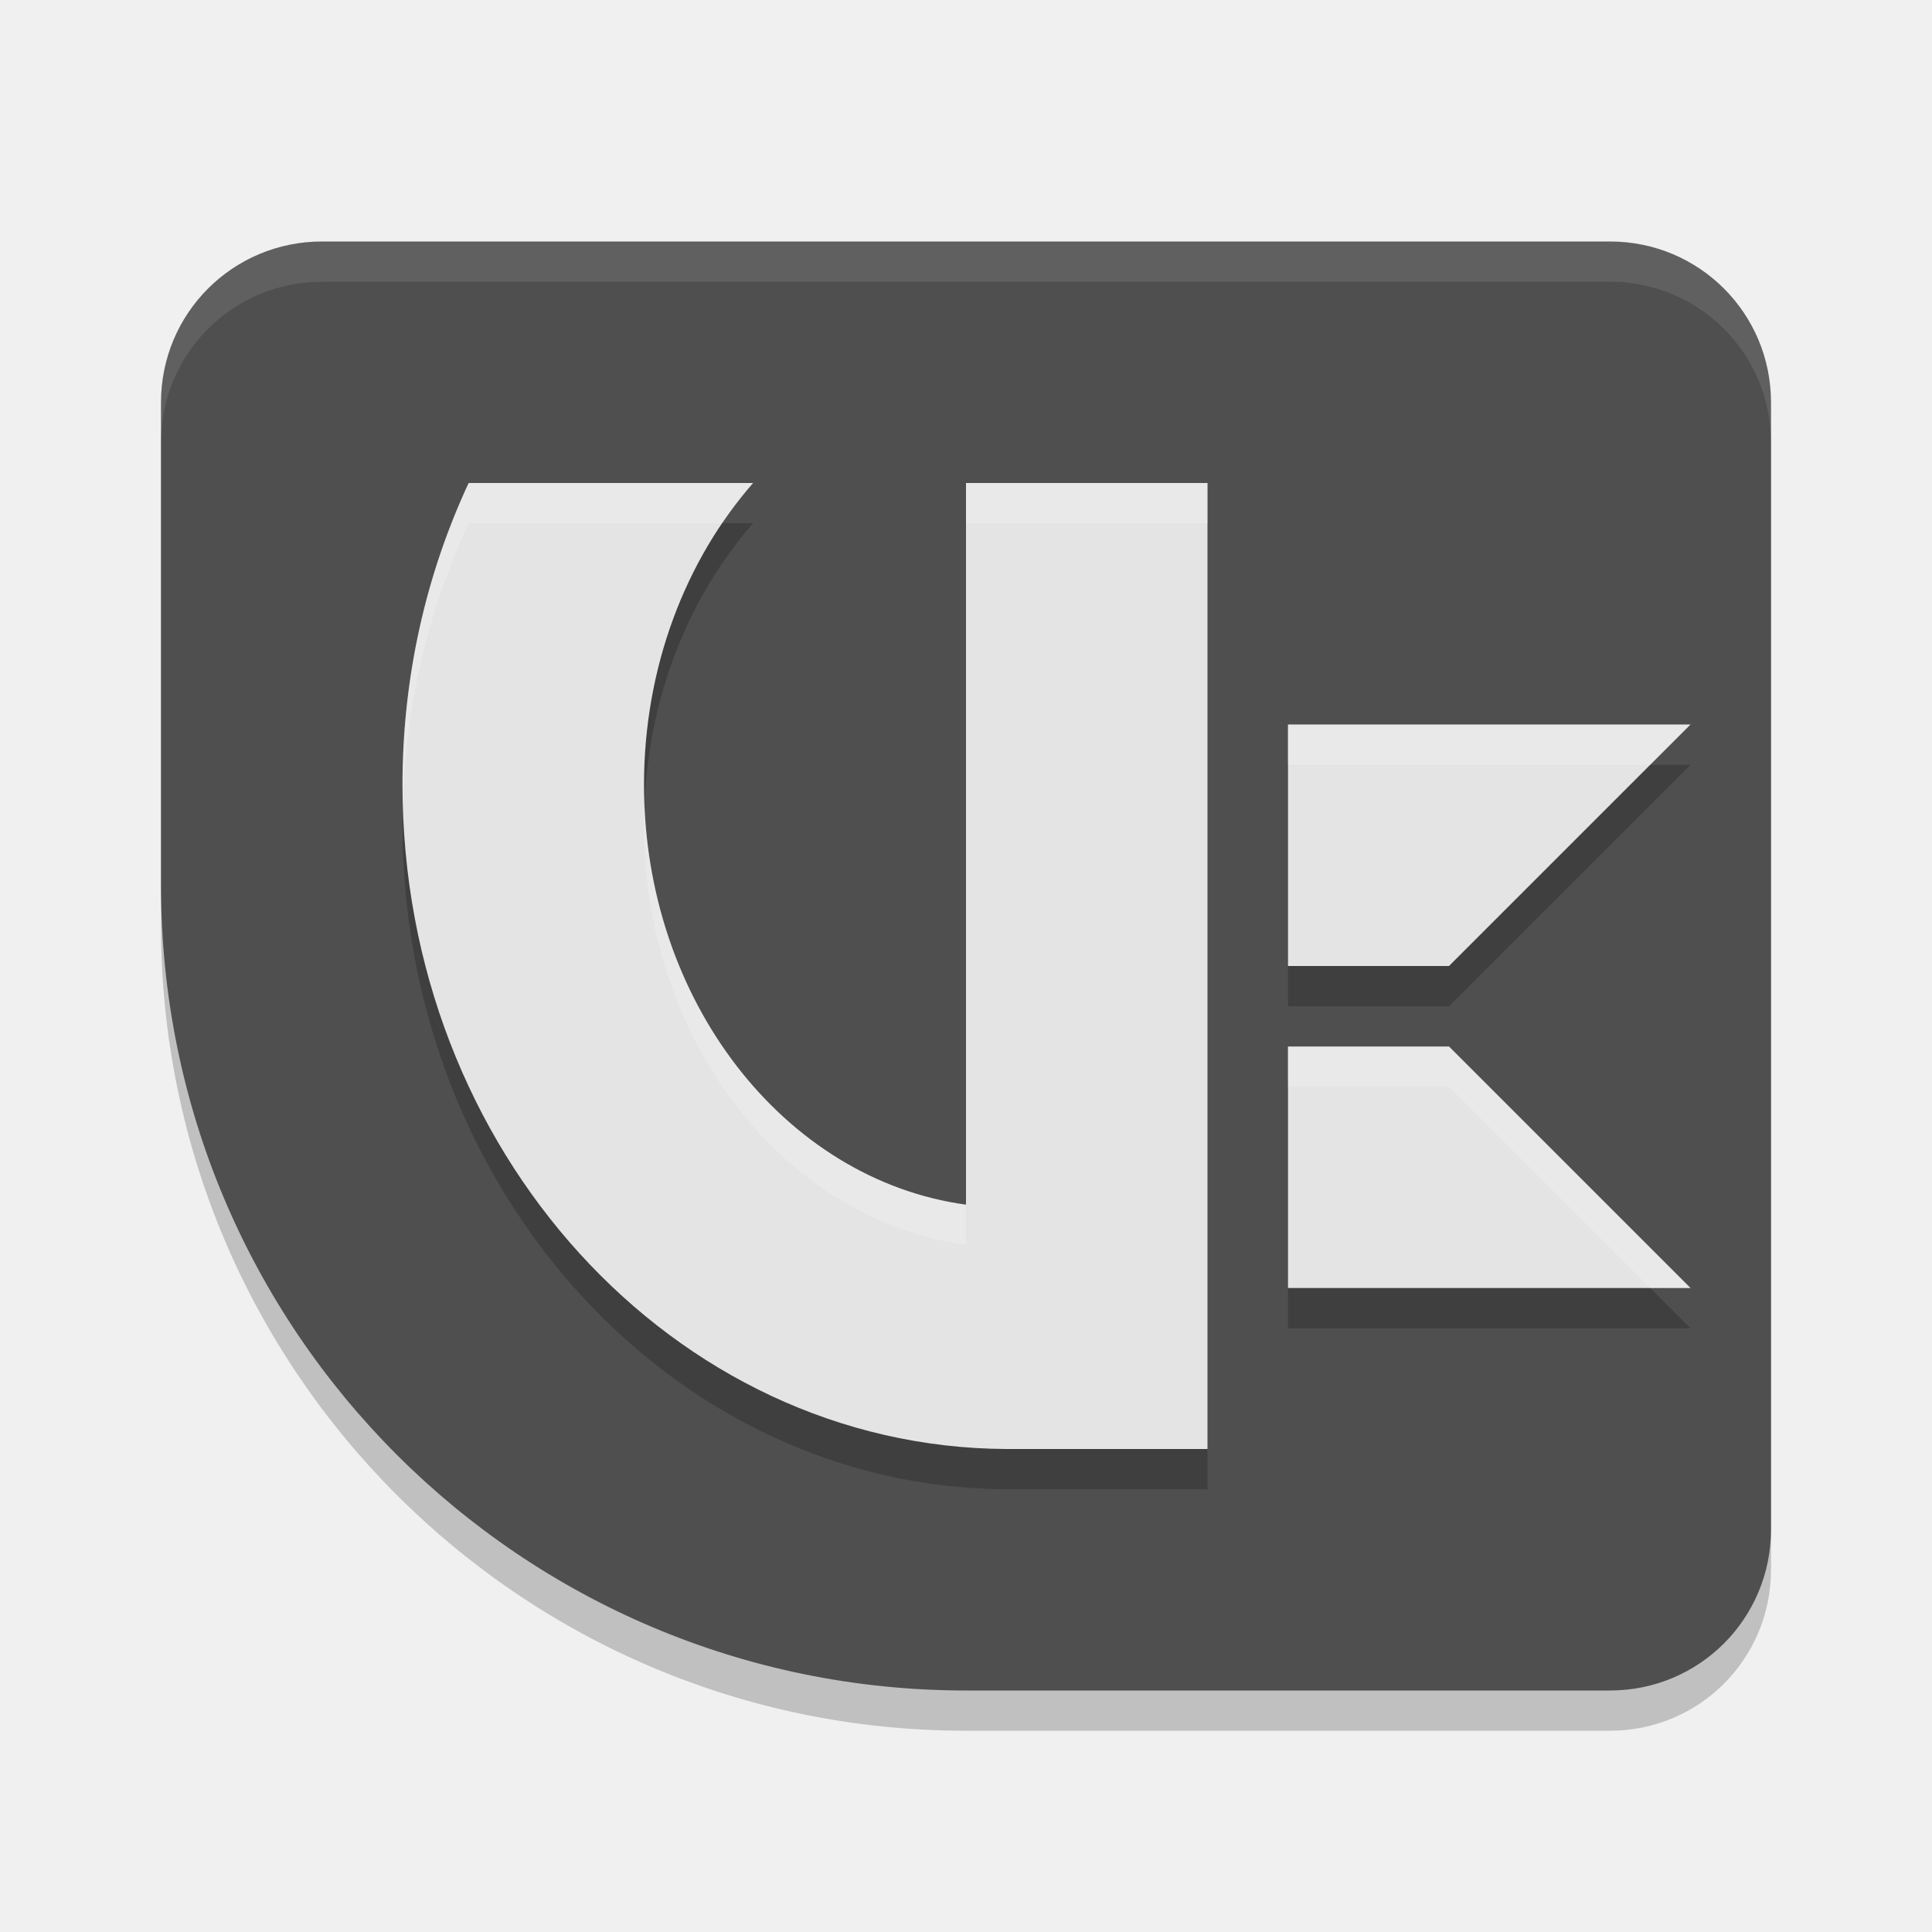
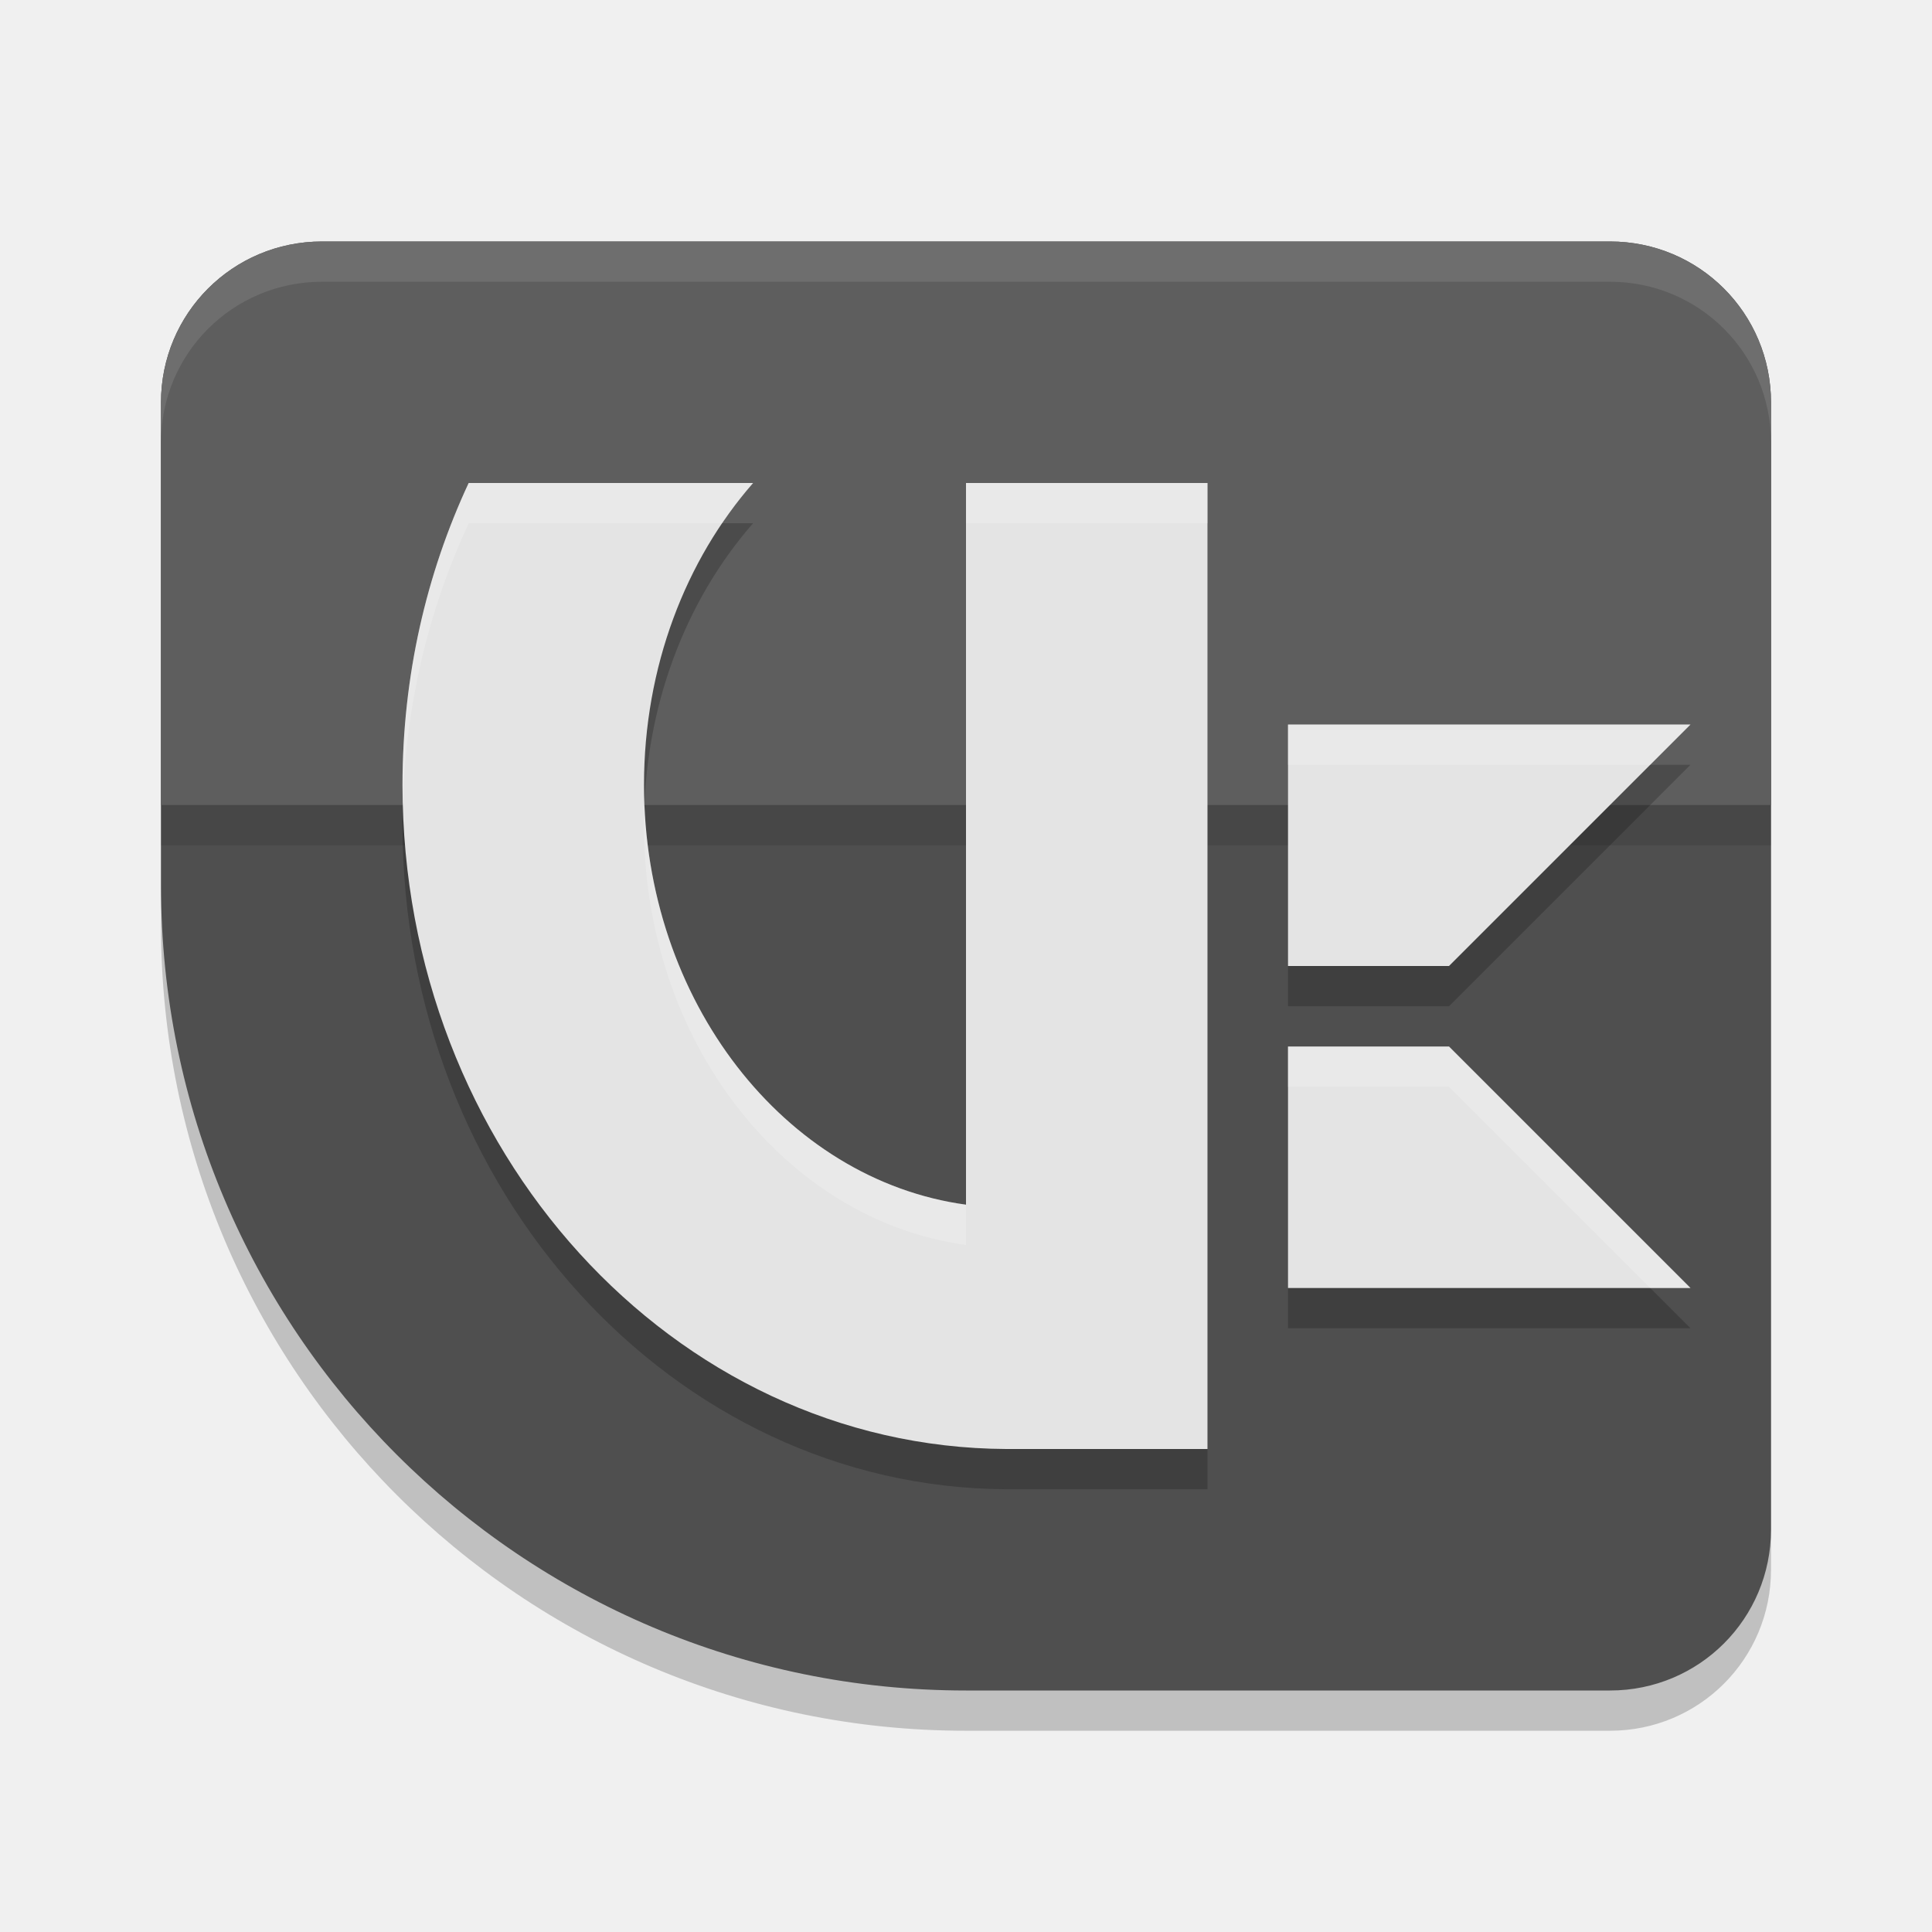
<svg xmlns="http://www.w3.org/2000/svg" width="24" height="24" version="1.1">
  <path d="m4 3.5c-1.108 0-2 0.892-2 2v6c0 5.523 4.477 10 10 10h8c1.108 0 2-0.892 2-2v-14c0-1.108-0.892-2-2-2z" style="opacity:.2" />
  <path d="m4 3c-1.108 0-2 0.892-2 2v6c0 5.523 4.477 10 10 10h8c1.108 0 2-0.892 2-2v-14c0-1.108-0.892-2-2-2z" style="fill:#4f4f4f" />
+   <path d="m4 3.5c-1.108 0-2 0.892-2 2v5h20v-5c0-1.108-0.892-2-2-2z" style="opacity:.1" />
+   <path d="m4 3c-1.108 0-2 0.892-2 2v5h20v-5c0-1.108-0.892-2-2-2z" style="fill:#5e5e5e" />
  <path d="m4 3c-1.108 0-2 0.892-2 2v0.5c0-1.108 0.892-2 2-2h16c1.108 0 2 0.892 2 2v-0.5c0-1.108-0.892-2-2-2z" style="fill:#ffffff;opacity:.1" />
  <path d="m5.822 6.5c-0.525 1.126-0.822 2.4-0.822 3.75 0 4.537 3.361 8.23 7.5 8.25h2.5v-12h-3v8.965c-2.249-0.307-4-2.529-4-5.215 0-1.468 0.52-2.796 1.355-3.75zm10.178 3v3h2l3-3zm0 4v3h5l-3-3z" style="opacity:.2" />
  <path d="m5.822 6c-0.525 1.126-0.822 2.4-0.822 3.75 0 4.537 3.361 8.23 7.5 8.25h2.5v-12h-3v8.965c-2.249-0.307-4-2.529-4-5.215 0-1.468 0.52-2.796 1.355-3.75zm10.178 3v3h2l3-3zm0 4v3h5l-3-3z" style="fill:#e4e4e4" />
  <path d="M 5.822,6 C 5.297,7.126 5,8.4 5,9.75 5,9.834 5.002,9.917 5.004,10 5.038,8.743 5.33,7.556 5.822,6.5 H 8.971 C 9.09,6.324 9.218,6.157 9.355,6 Z M 12,6 v 0.5 h 3 V 6 Z m 4,3 v 0.5 h 4.5 L 21,9 Z M 8.006,10 C 8.002,10.083 8,10.166 8,10.25 c 0,2.686 1.751,4.908 4,5.215 v -0.5 C 9.821,14.668 8.11,12.573 8.006,10 Z M 16,13 v 0.5 h 2 L 20.5,16 H 21 l -3,-3 z" style="fill:#ffffff;opacity:.2" />
</svg>
